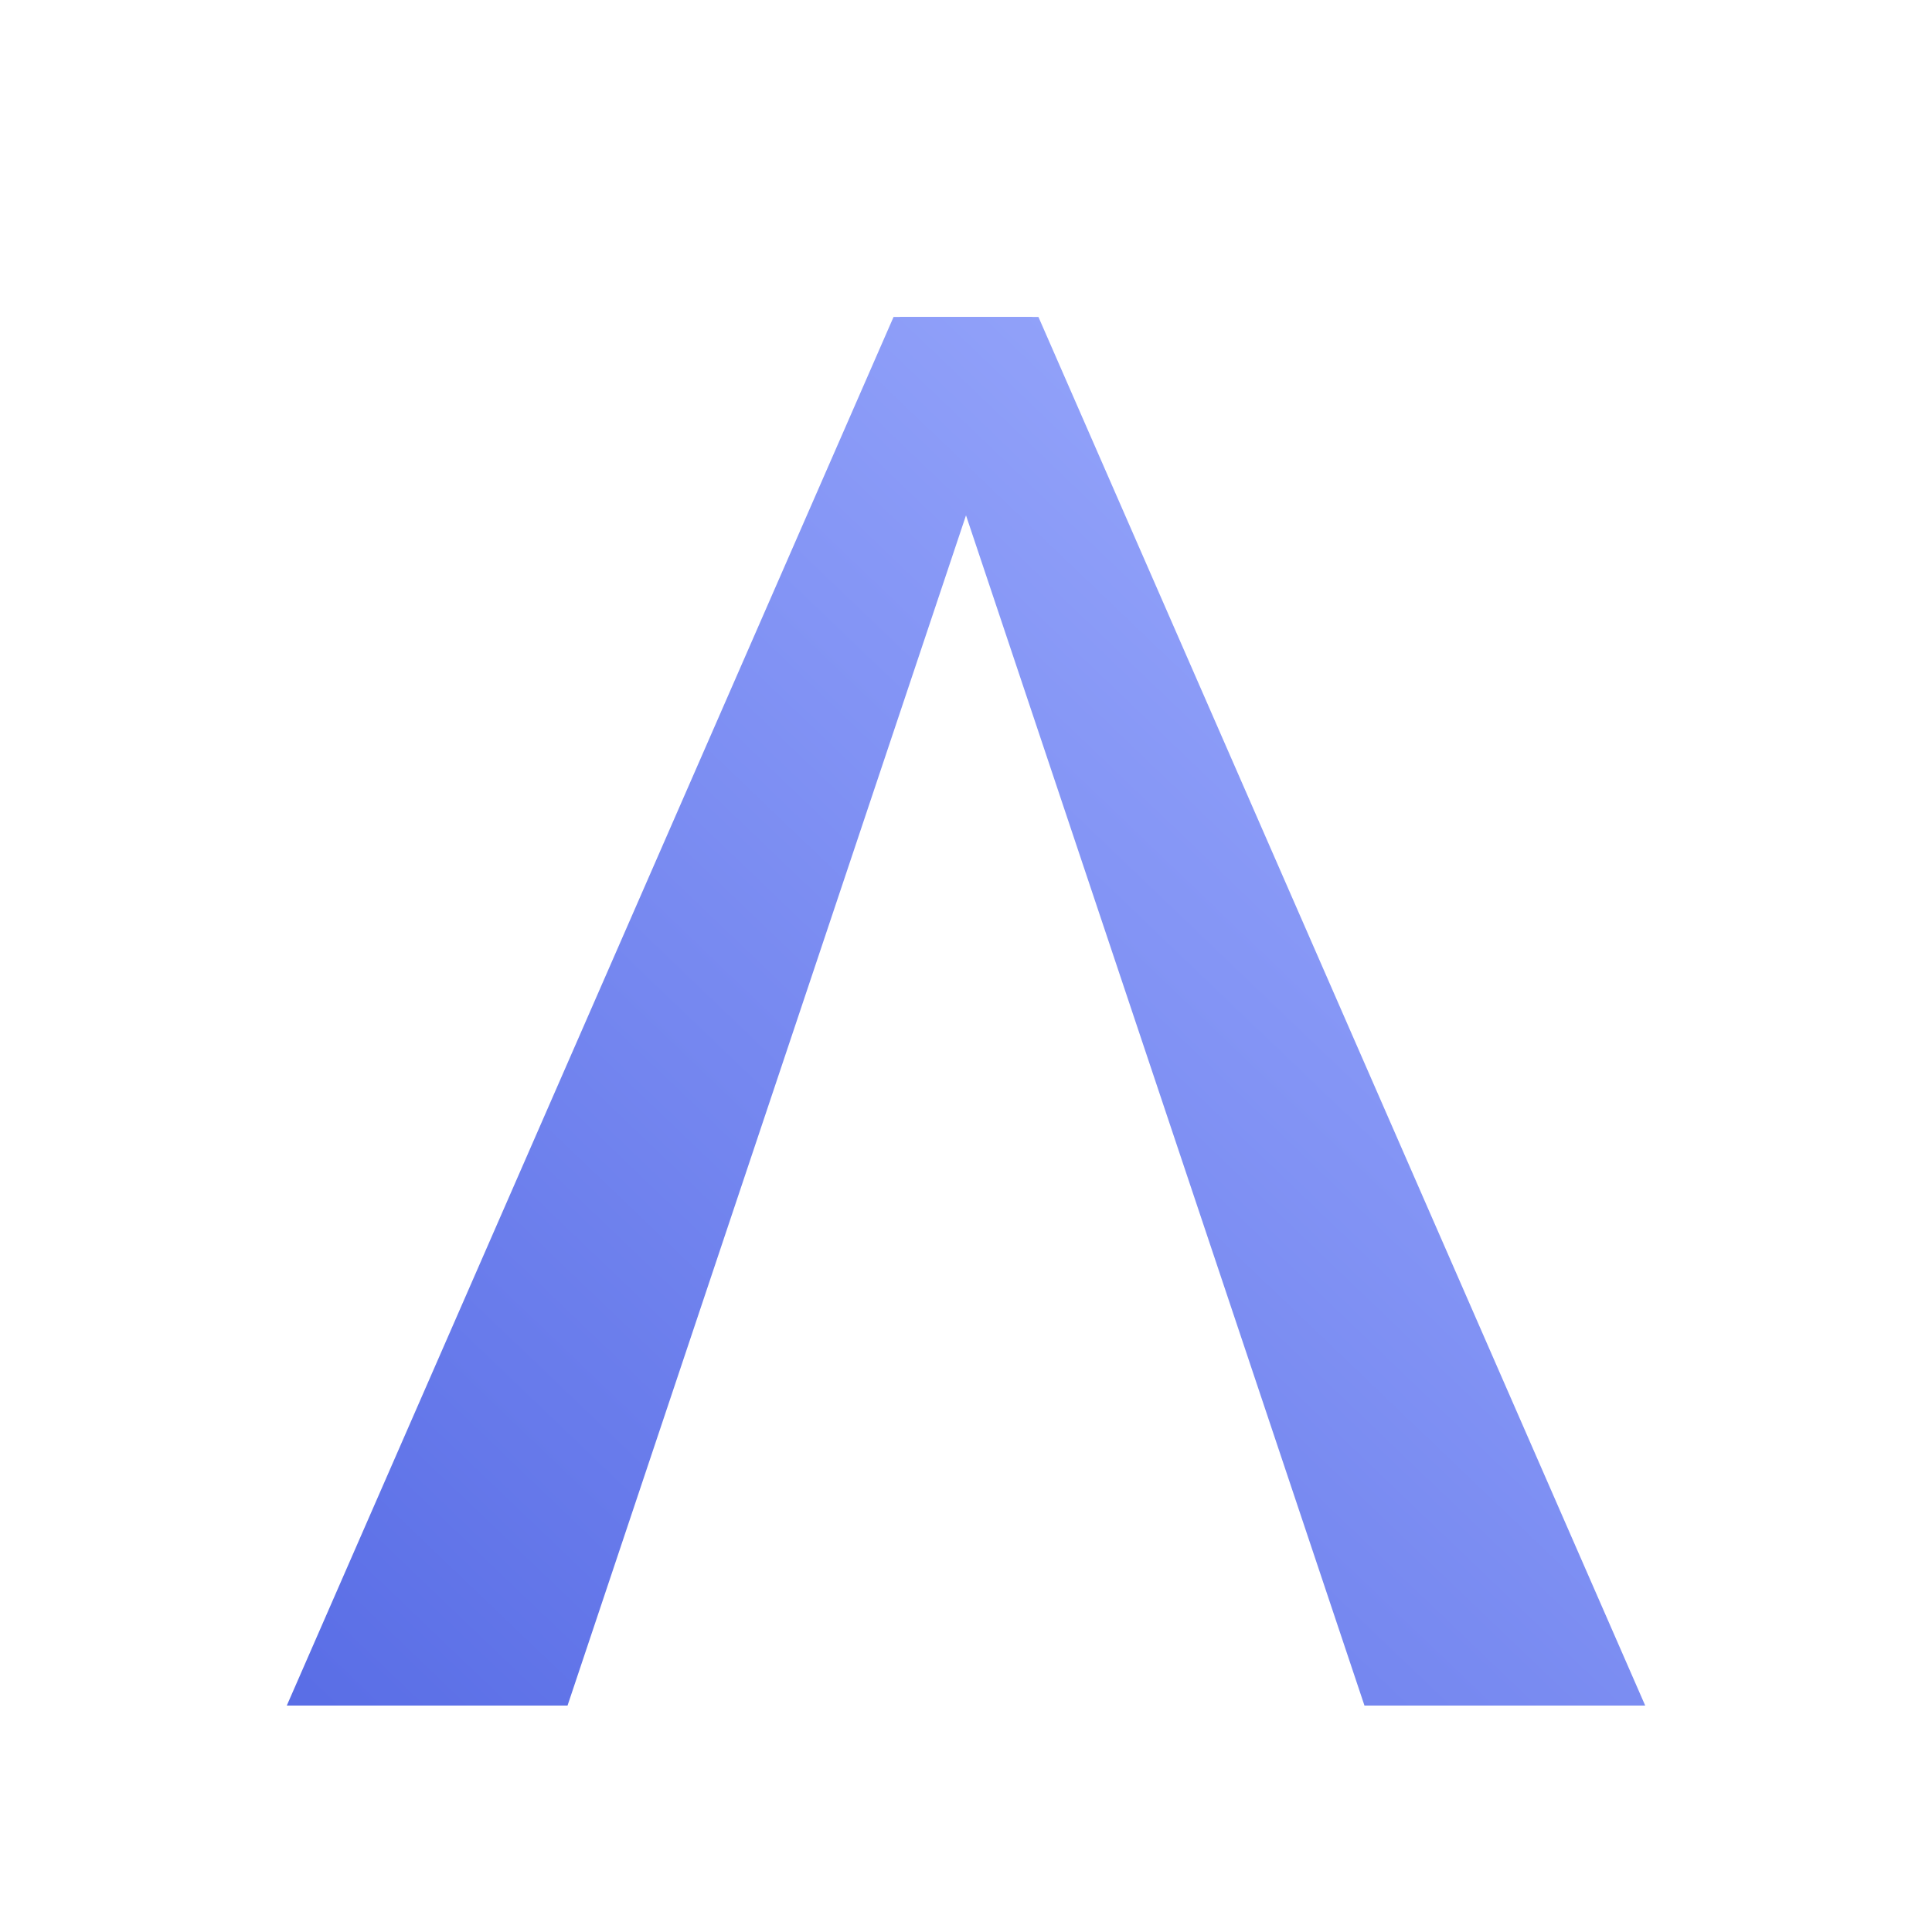
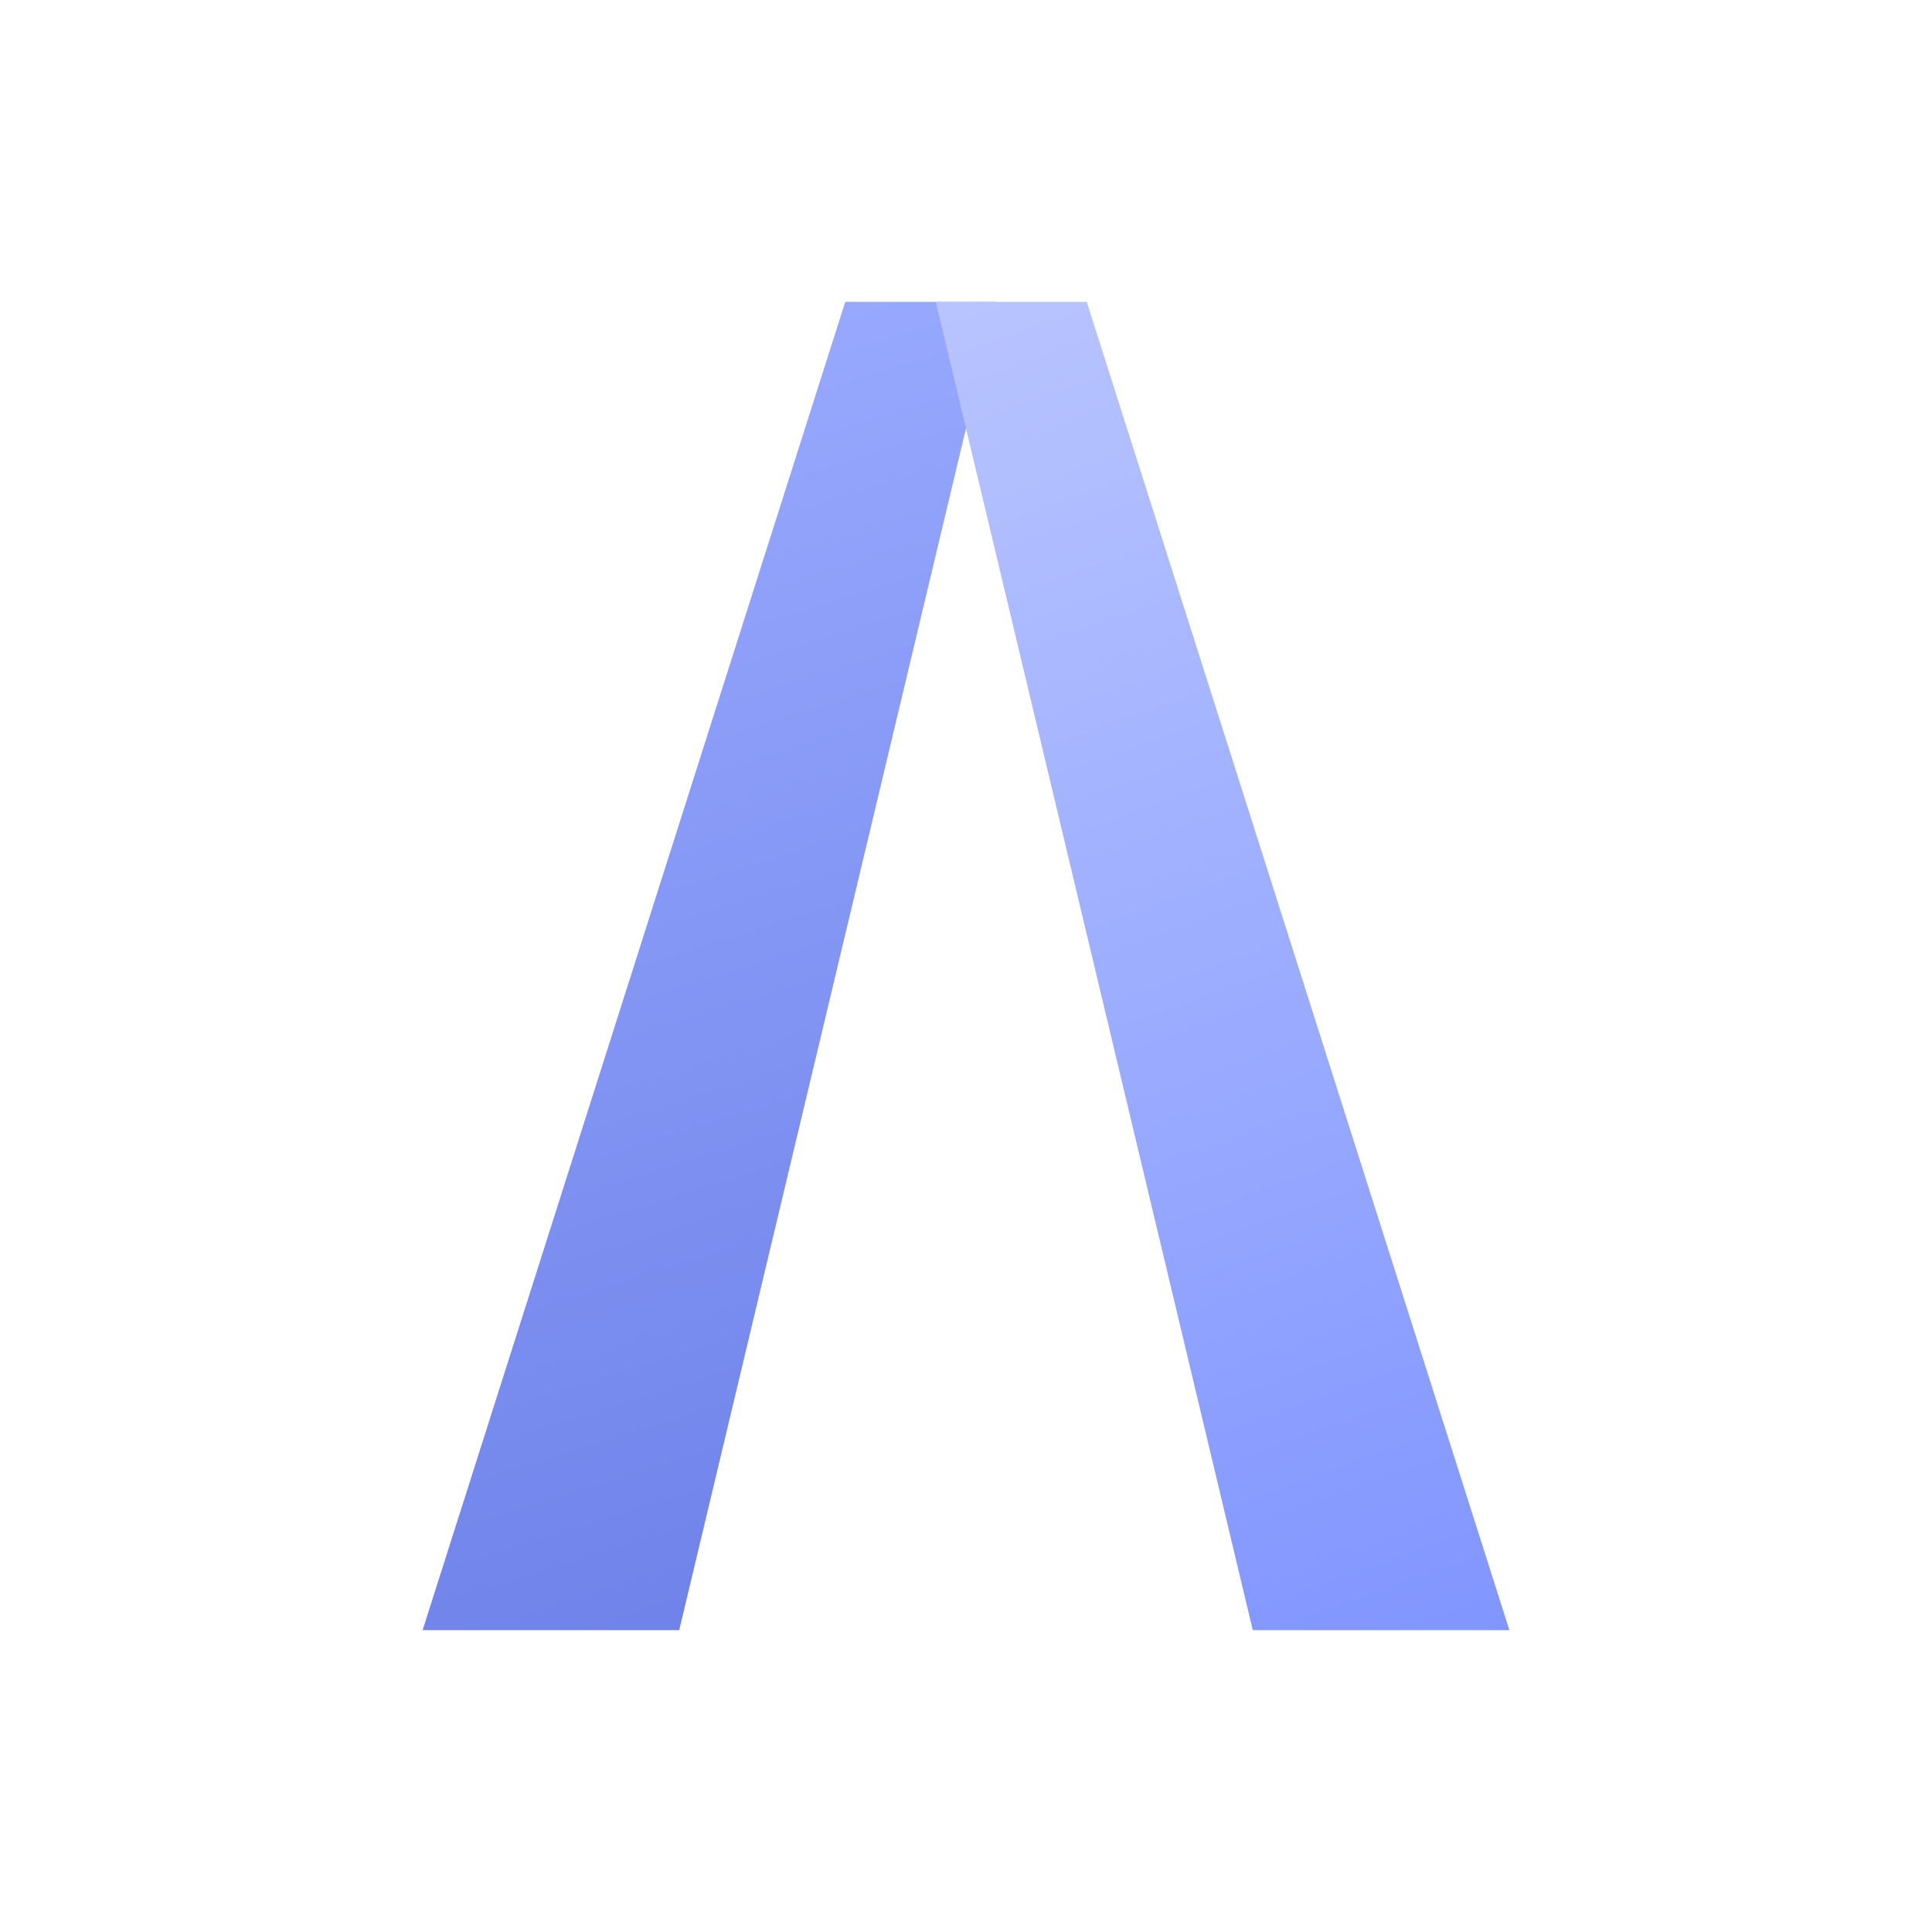
- <svg xmlns="http://www.w3.org/2000/svg" viewBox="0 0 64 64" role="img" aria-label="Aspera">
+ <svg xmlns="http://www.w3.org/2000/svg" viewBox="0 0 128 128" role="img" aria-label="Aspera">
  <defs>
-     <linearGradient id="g" x1="10" y1="56" x2="54" y2="10" gradientUnits="userSpaceOnUse">
-       <stop stop-color="#5A6EE6" />
-       <stop offset="1" stop-color="#A0AFFF" />
+     <linearGradient id="aspera-left" x1="36" y1="20" x2="64" y2="110" gradientUnits="userSpaceOnUse">
+       <stop offset="0%" stop-color="#9AABFF" />
+       <stop offset="100%" stop-color="#6B7FE8" />
+     </linearGradient>
+     <linearGradient id="aspera-right" x1="64" y1="20" x2="96" y2="110" gradientUnits="userSpaceOnUse">
+       <stop offset="0%" stop-color="#B8C4FF" />
+       <stop offset="100%" stop-color="#8095FF" />
    </linearGradient>
  </defs>
-   <path fill="url(#g)" d="M9.5 56.5 L29.6 10.5 H34.2 L18.8 56.5 Z" />
-   <path fill="url(#g)" d="M54.5 56.5 L34.4 10.5 H29.8 L45.2 56.5 Z" />
+   <path fill="url(#aspera-left)" d="M28 108 L56 20 H66 L45 108 Z" />
+   <path fill="url(#aspera-right)" d="M100 108 L72 20 H62 L83 108 Z" />
</svg>
